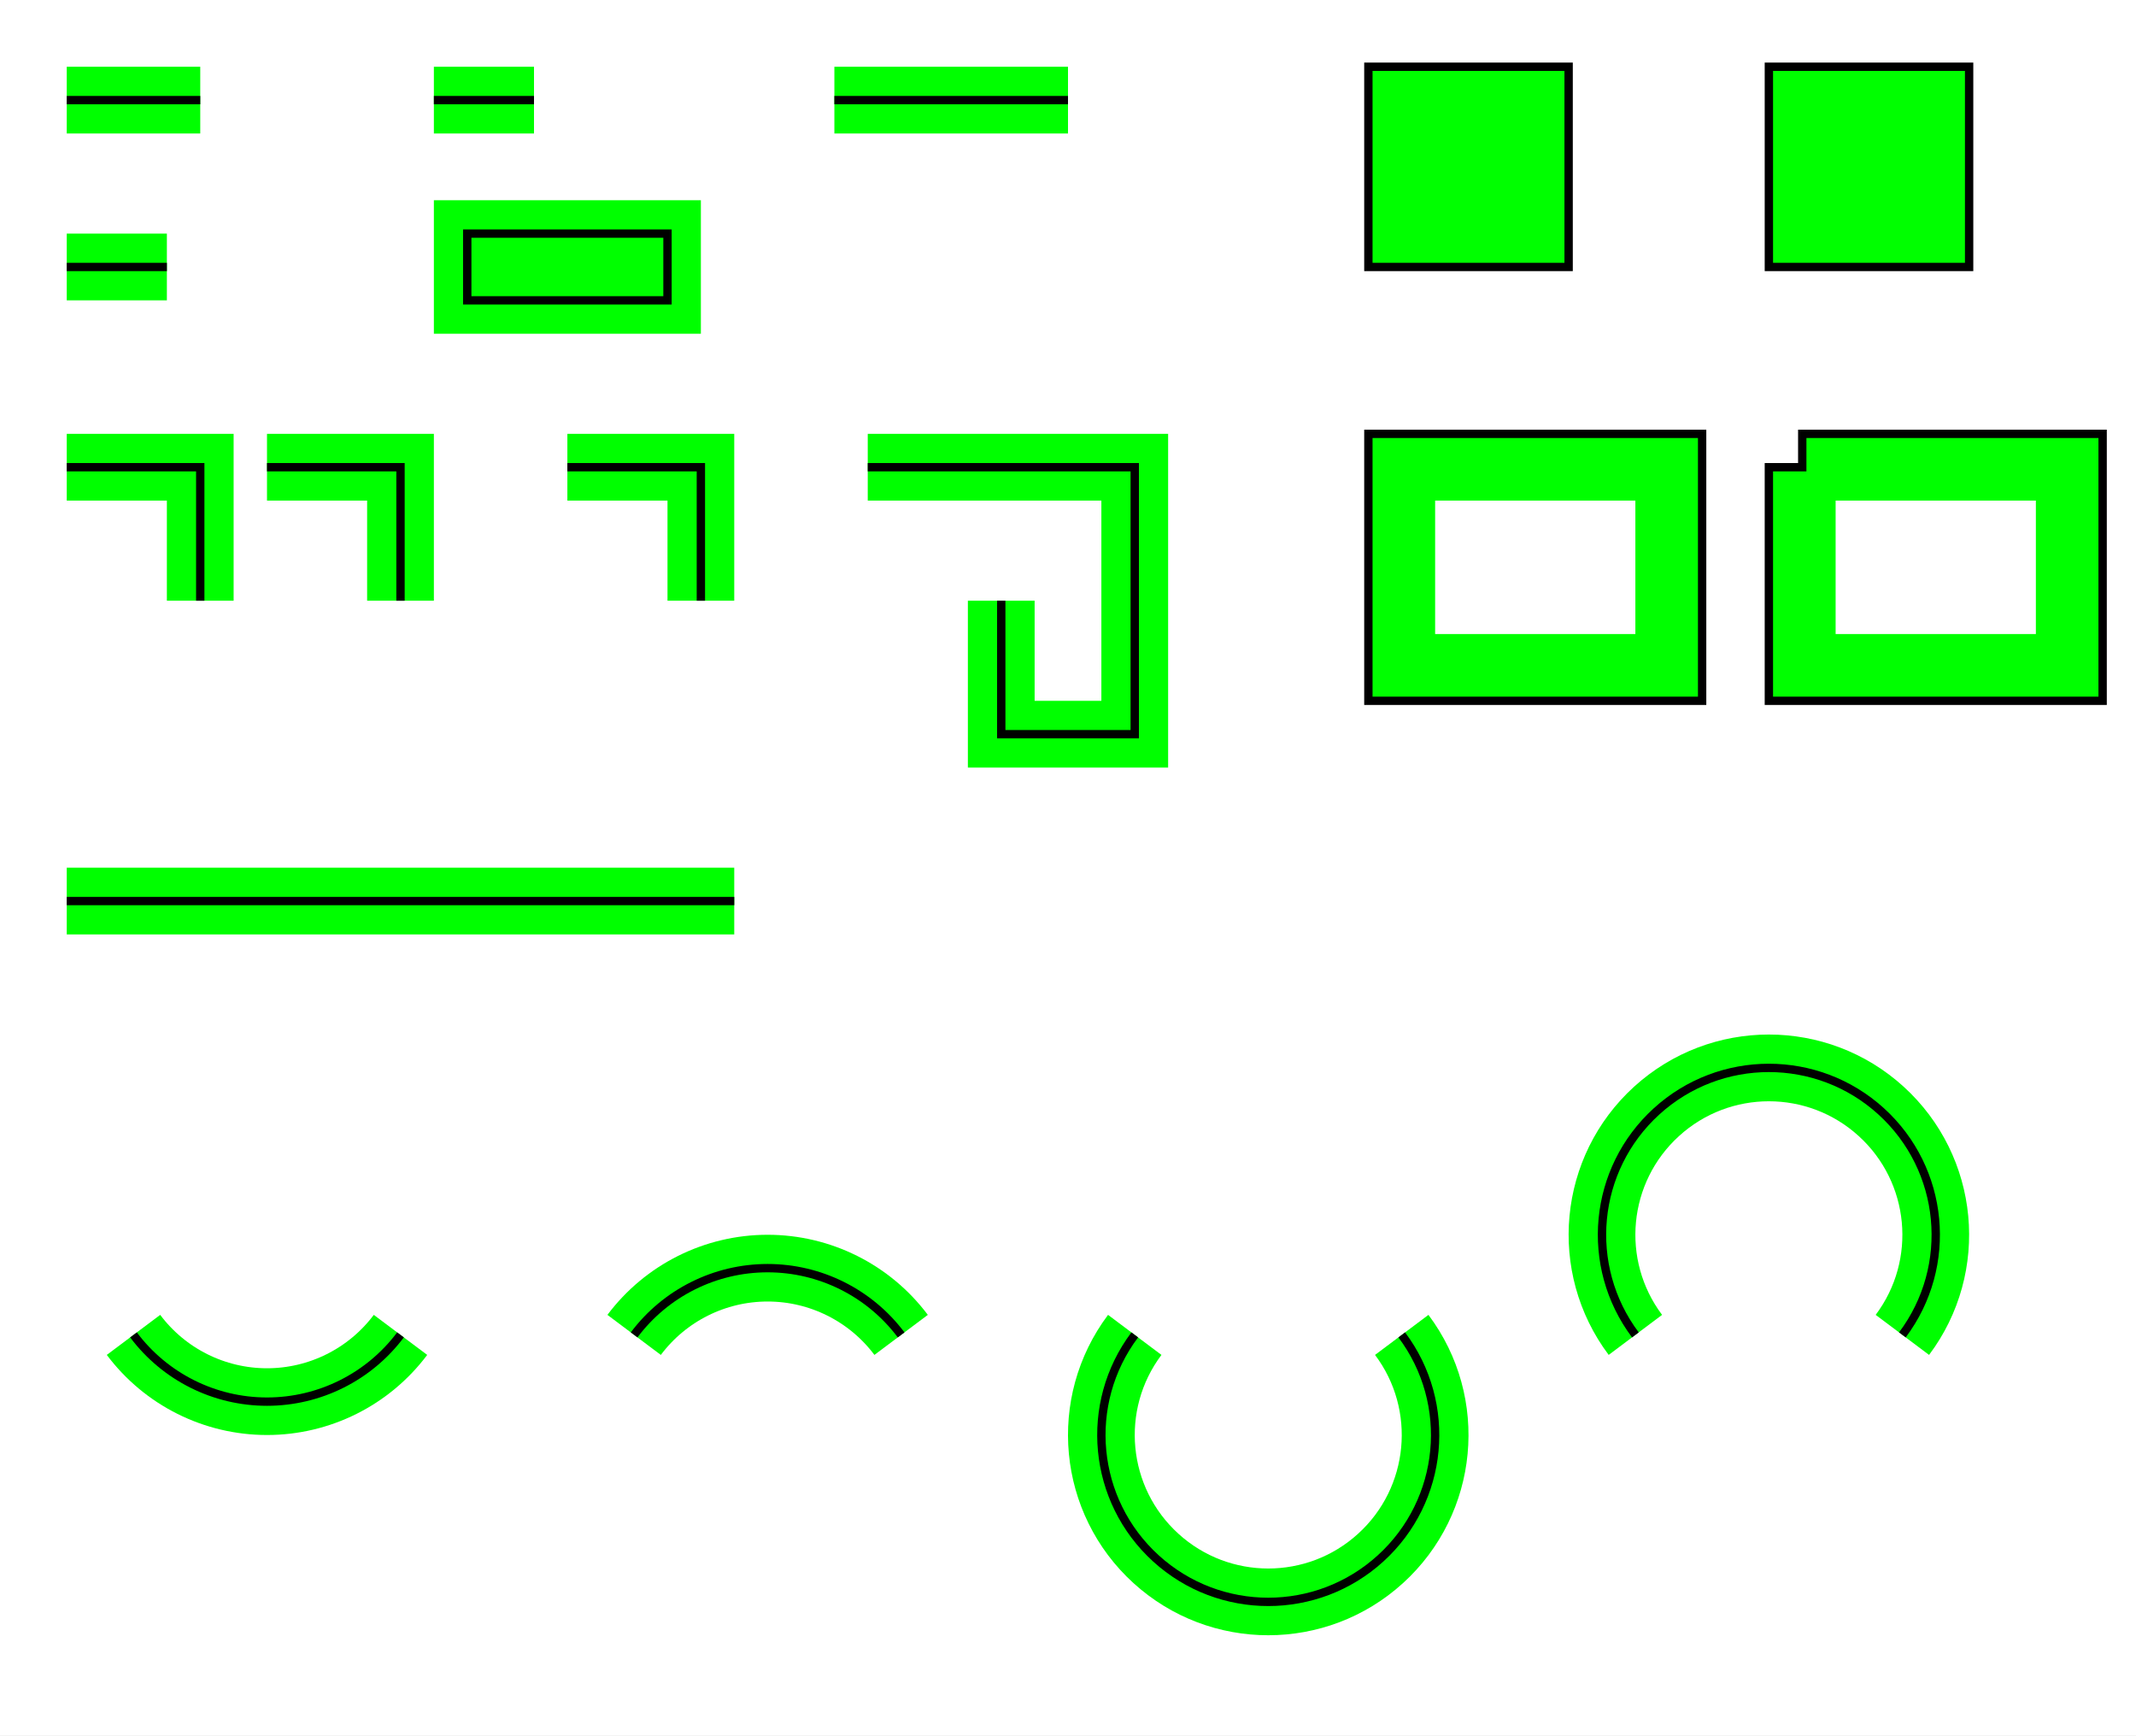
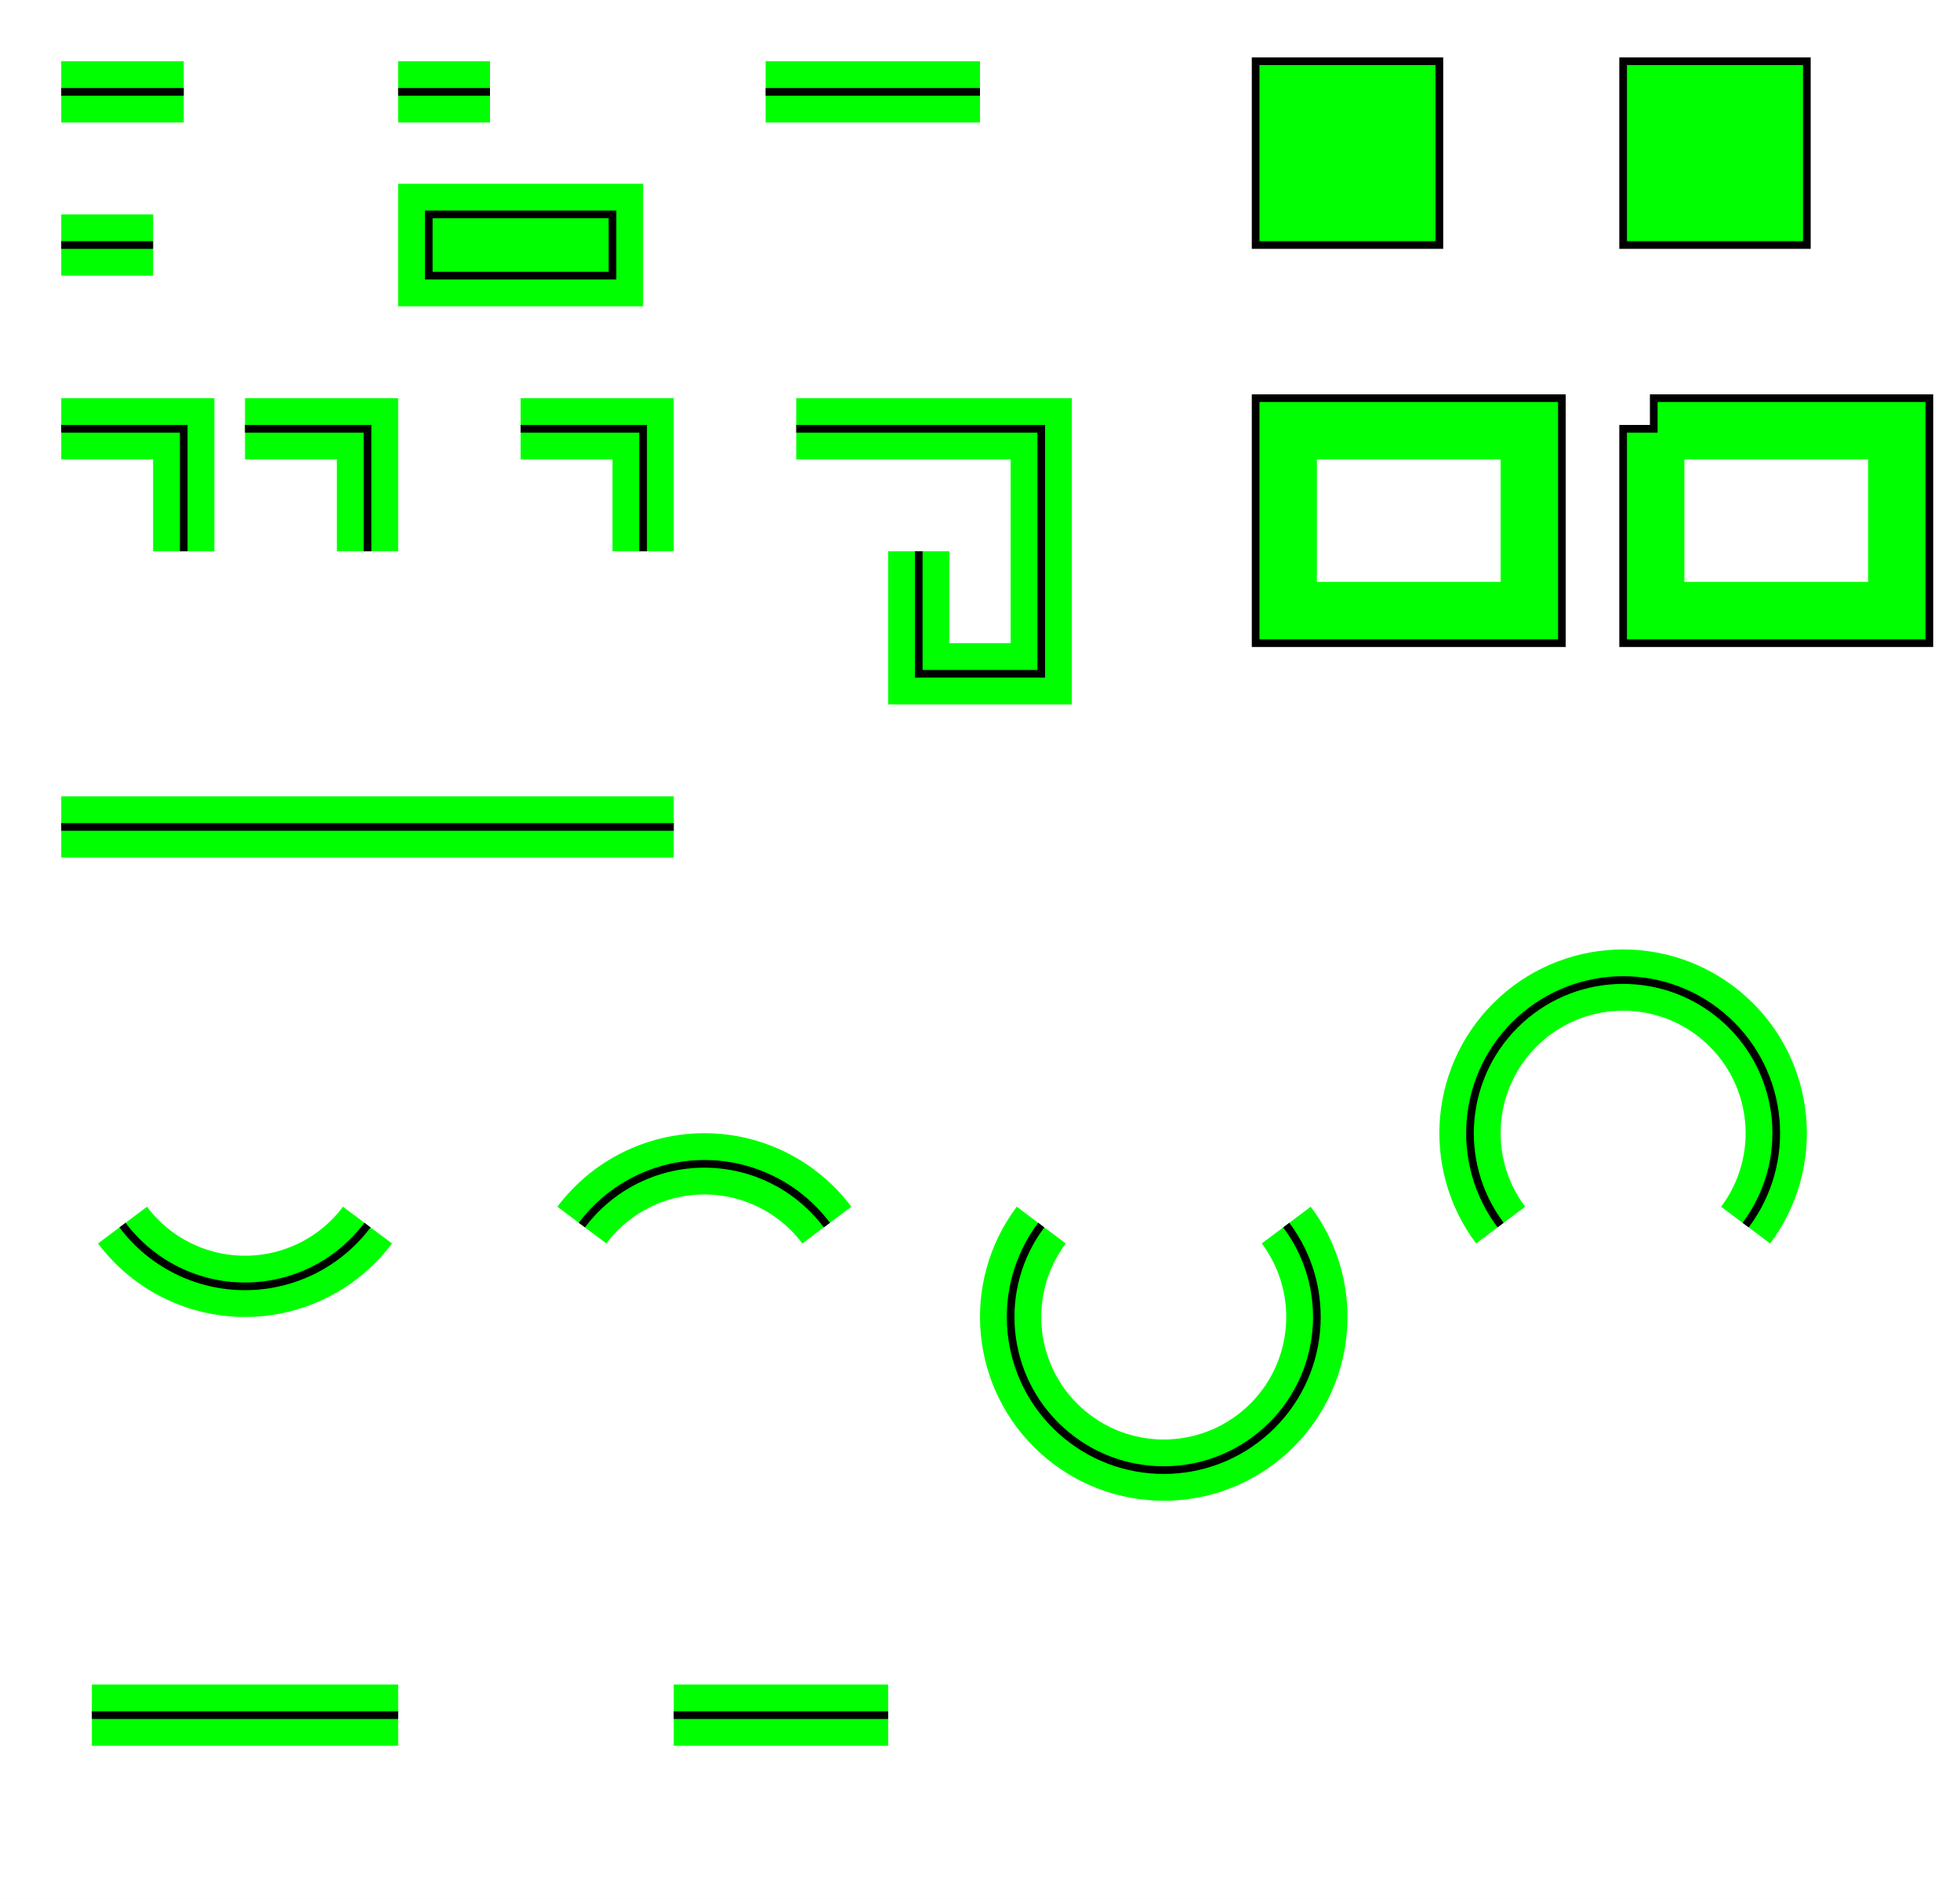
- <svg xmlns="http://www.w3.org/2000/svg" width="64" height="52">
-   <rect width="64" height="52" fill="white" />
+ <svg xmlns="http://www.w3.org/2000/svg" width="64" height="62">
+   <rect width="64" height="62" fill="white" />
  <defs>
    <filter id="none-box" x="0" y="0" width="1" height="1">
      <feFlood flood-color="lime" />
    </filter>
    <filter id="empty-box" x="0" y="0" width="1" height="1">
      <feFlood flood-color="lime" />
    </filter>
  </defs>
  <g id="none" data-box="40 1 8 8">
    <rect x="41" y="2" width="6" height="6" fill="lime" />
  </g>
  <g id="empty" data-box="52 1 8 8">
    <rect x="53" y="2" width="6" height="6" fill="lime" />
  </g>
  <g id="unit-error" data-box="1 1 10 4">
    <path d="M 2 3 H 6" fill="none" stroke="lime" stroke-width="2" />
  </g>
  <g id="comma-separates" data-box="12 1 10 4">
    <path d="M 13 3 H 16" fill="none" stroke="lime" stroke-width="2" />
  </g>
  <g id="trailing-point" data-box="24 1 12 4">
    <path d="M 25 3 H 32" fill="none" stroke="lime" stroke-width="2" />
+   </g>
+   <g id="double-point-line" data-box="1 53 16 9">
+     <path d="M 3 56 H 13" fill="none" stroke="lime" stroke-width="2" />
+   </g>
+   <g id="double-point-arc" data-box="20 53 19 9">
+     <path d="M 22 56 H 29" fill="none" stroke="lime" stroke-width="2" />
  </g>
  <g id="comma-in-number" data-box="1 6 10 4">
    <path d="M 2 8 H 3 H 3 H 5" fill="none" stroke="lime" stroke-width="2" />
  </g>
  <g id="comma-after-close" data-box="12 6 24 5">
    <path d="M 14 7 h 6 v 2 h -6 z" fill="none" stroke="lime" stroke-width="2" />
  </g>
  <g id="moveto-pairs" data-box="1 12 14 8">
    <path d="M 2 14 L 6 14 L 6 18 M 8 14 L 12 14 L 12 18" fill="none" stroke="lime" stroke-width="2" />
  </g>
  <g id="relative-first" data-box="16 12 8 8">
    <path d="M 17 14 L 21 14 L 21 18" fill="none" stroke="lime" stroke-width="2" />
  </g>
  <g id="arc-huge-radii" data-box="1 25 24 4">
    <path d="M 2 27 H 22" fill="none" stroke="lime" stroke-width="2" />
  </g>
  <g id="hv-lists" data-box="25 12 14 12">
    <path d="M 26 14 L 30 14 L 34 14 L 34 18 L 34 22 L 32 22 L 30 22 L 30 20 L 30 18" fill="none" stroke="lime" stroke-width="2" />
  </g>
  <g id="closepath-join" data-box="40 12 23 10">
    <path d="M 41 13 H 51 V 21 H 41 Z M 43 15 V 19 H 49 V 15 Z M 54 13 H 63 V 21 H 53 V 14 H 54 Z M 55 15 V 19 H 61 V 15 Z" fill="lime" />
  </g>
  <g id="arc-flags-00" data-box="1 30 15 20">
    <path d="M 4 40 C 4.944 41.259 6.426 42 8 42 C 9.574 42 11.056 41.259 12 40" fill="none" stroke="lime" stroke-width="2" />
  </g>
  <g id="arc-flags-01" data-box="16 30 15 20">
    <path d="M 19 40 C 19.944 38.741 21.426 38 23 38 C 24.574 38 26.056 38.741 27 40" fill="none" stroke="lime" stroke-width="2" />
  </g>
  <g id="arc-flags-10" data-box="31 30 15 20">
    <path d="M 34 40 C 32.453 42.063 32.728 44.964 34.636 46.699 C 36.543 48.434 39.457 48.434 41.364 46.699 C 43.272 44.964 43.547 42.063 42 40" fill="none" stroke="lime" stroke-width="2" />
  </g>
  <g id="arc-flags-11" data-box="46 30 15 20">
    <path d="M 49 40 C 47.453 37.937 47.728 35.036 49.636 33.301 C 51.543 31.566 54.457 31.566 56.364 33.301 C 58.272 35.036 58.547 37.937 57 40" fill="none" stroke="lime" stroke-width="2" />
  </g>
  <g fill="none" stroke="black" stroke-width=".25">
    <rect x="41" y="2" width="6" height="6" />
    <rect x="53" y="2" width="6" height="6" />
    <path d="M 2 3 H 6" />
    <path d="M 13 3 H 16" />
    <path d="M 25 3 H 32" />
+     <path d="M 3 56 H 13" />
+     <path d="M 22 56 H 29" />
    <path d="M 2 8 H 3 H 3 H 5" />
    <path d="M 14 7 h 6 v 2 h -6 z" />
    <path d="M 2 14 L 6 14 L 6 18 M 8 14 L 12 14 L 12 18" />
    <path d="M 17 14 L 21 14 L 21 18" />
    <path d="M 2 27 H 22" />
    <path d="M 26 14 L 30 14 L 34 14 L 34 18 L 34 22 L 32 22 L 30 22 L 30 20 L 30 18" />
    <path d="M 41 13 H 51 V 21 H 41 Z M 54 13 H 63 V 21 H 53 V 14 H 54 Z" />
    <path d="M 4 40 C 4.944 41.259 6.426 42 8 42 C 9.574 42 11.056 41.259 12 40" />
    <path d="M 19 40 C 19.944 38.741 21.426 38 23 38 C 24.574 38 26.056 38.741 27 40" />
    <path d="M 34 40 C 32.453 42.063 32.728 44.964 34.636 46.699 C 36.543 48.434 39.457 48.434 41.364 46.699 C 43.272 44.964 43.547 42.063 42 40" />
    <path d="M 49 40 C 47.453 37.937 47.728 35.036 49.636 33.301 C 51.543 31.566 54.457 31.566 56.364 33.301 C 58.272 35.036 58.547 37.937 57 40" />
  </g>
</svg>
